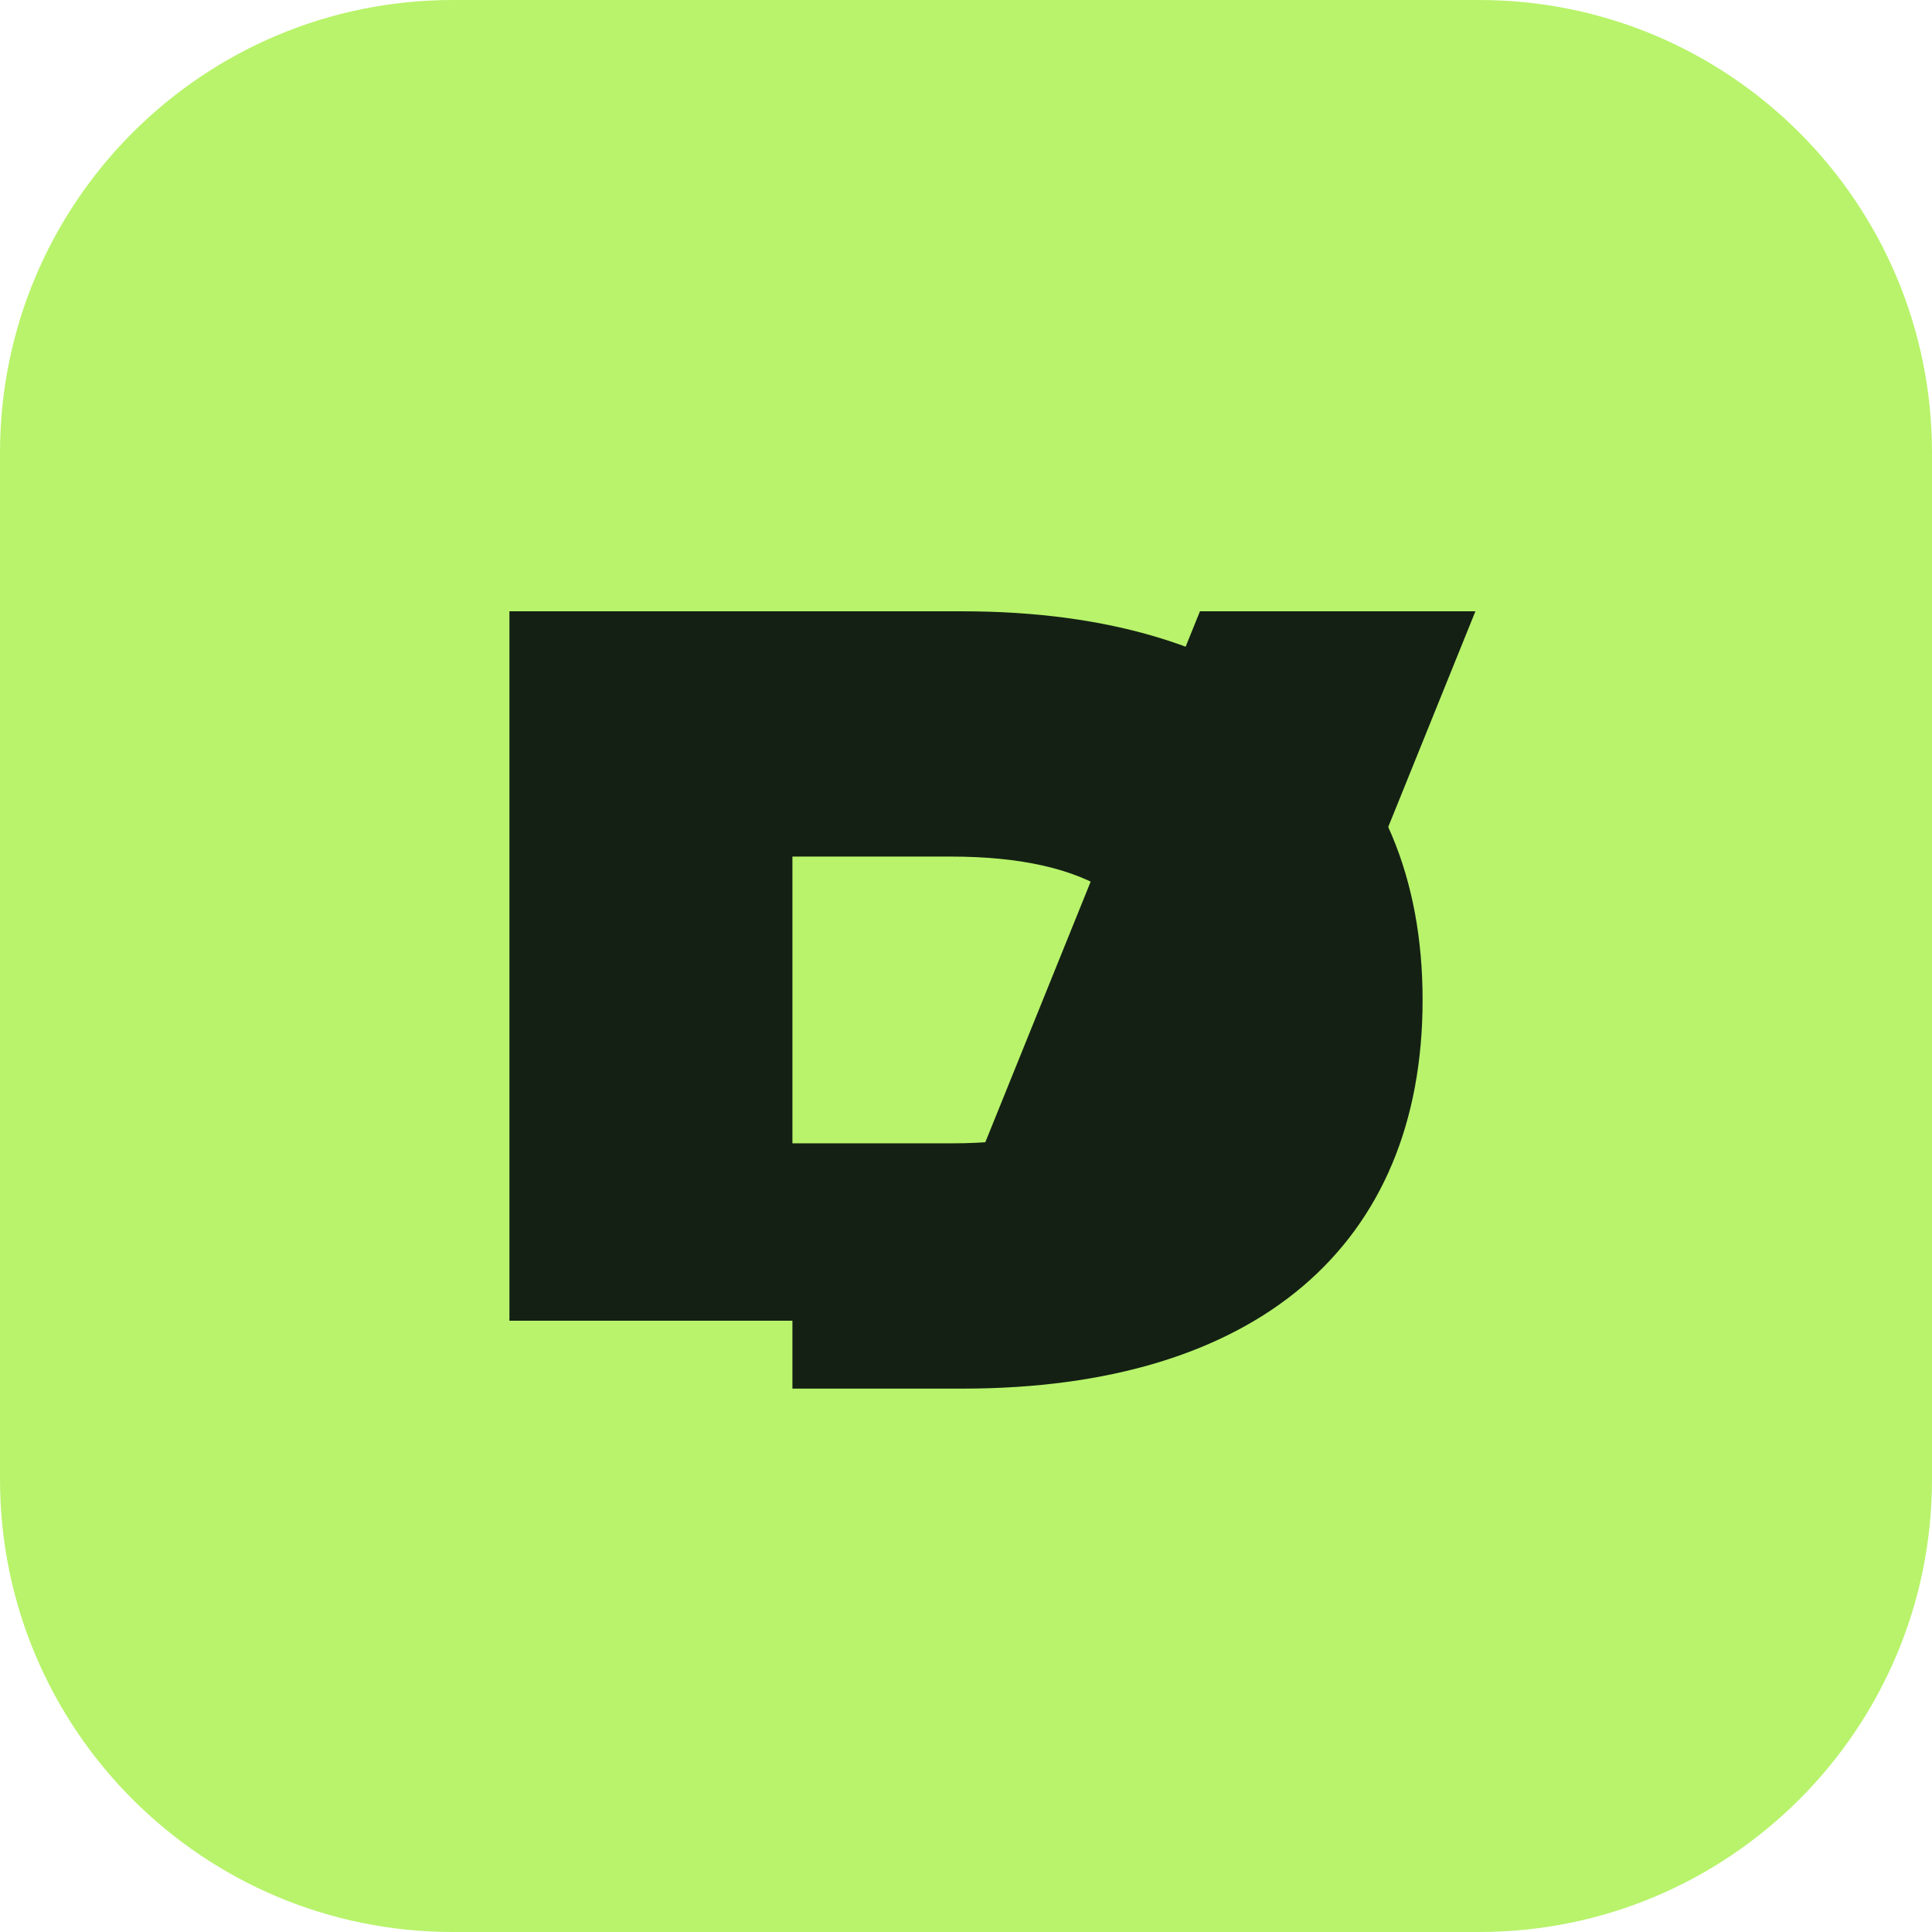
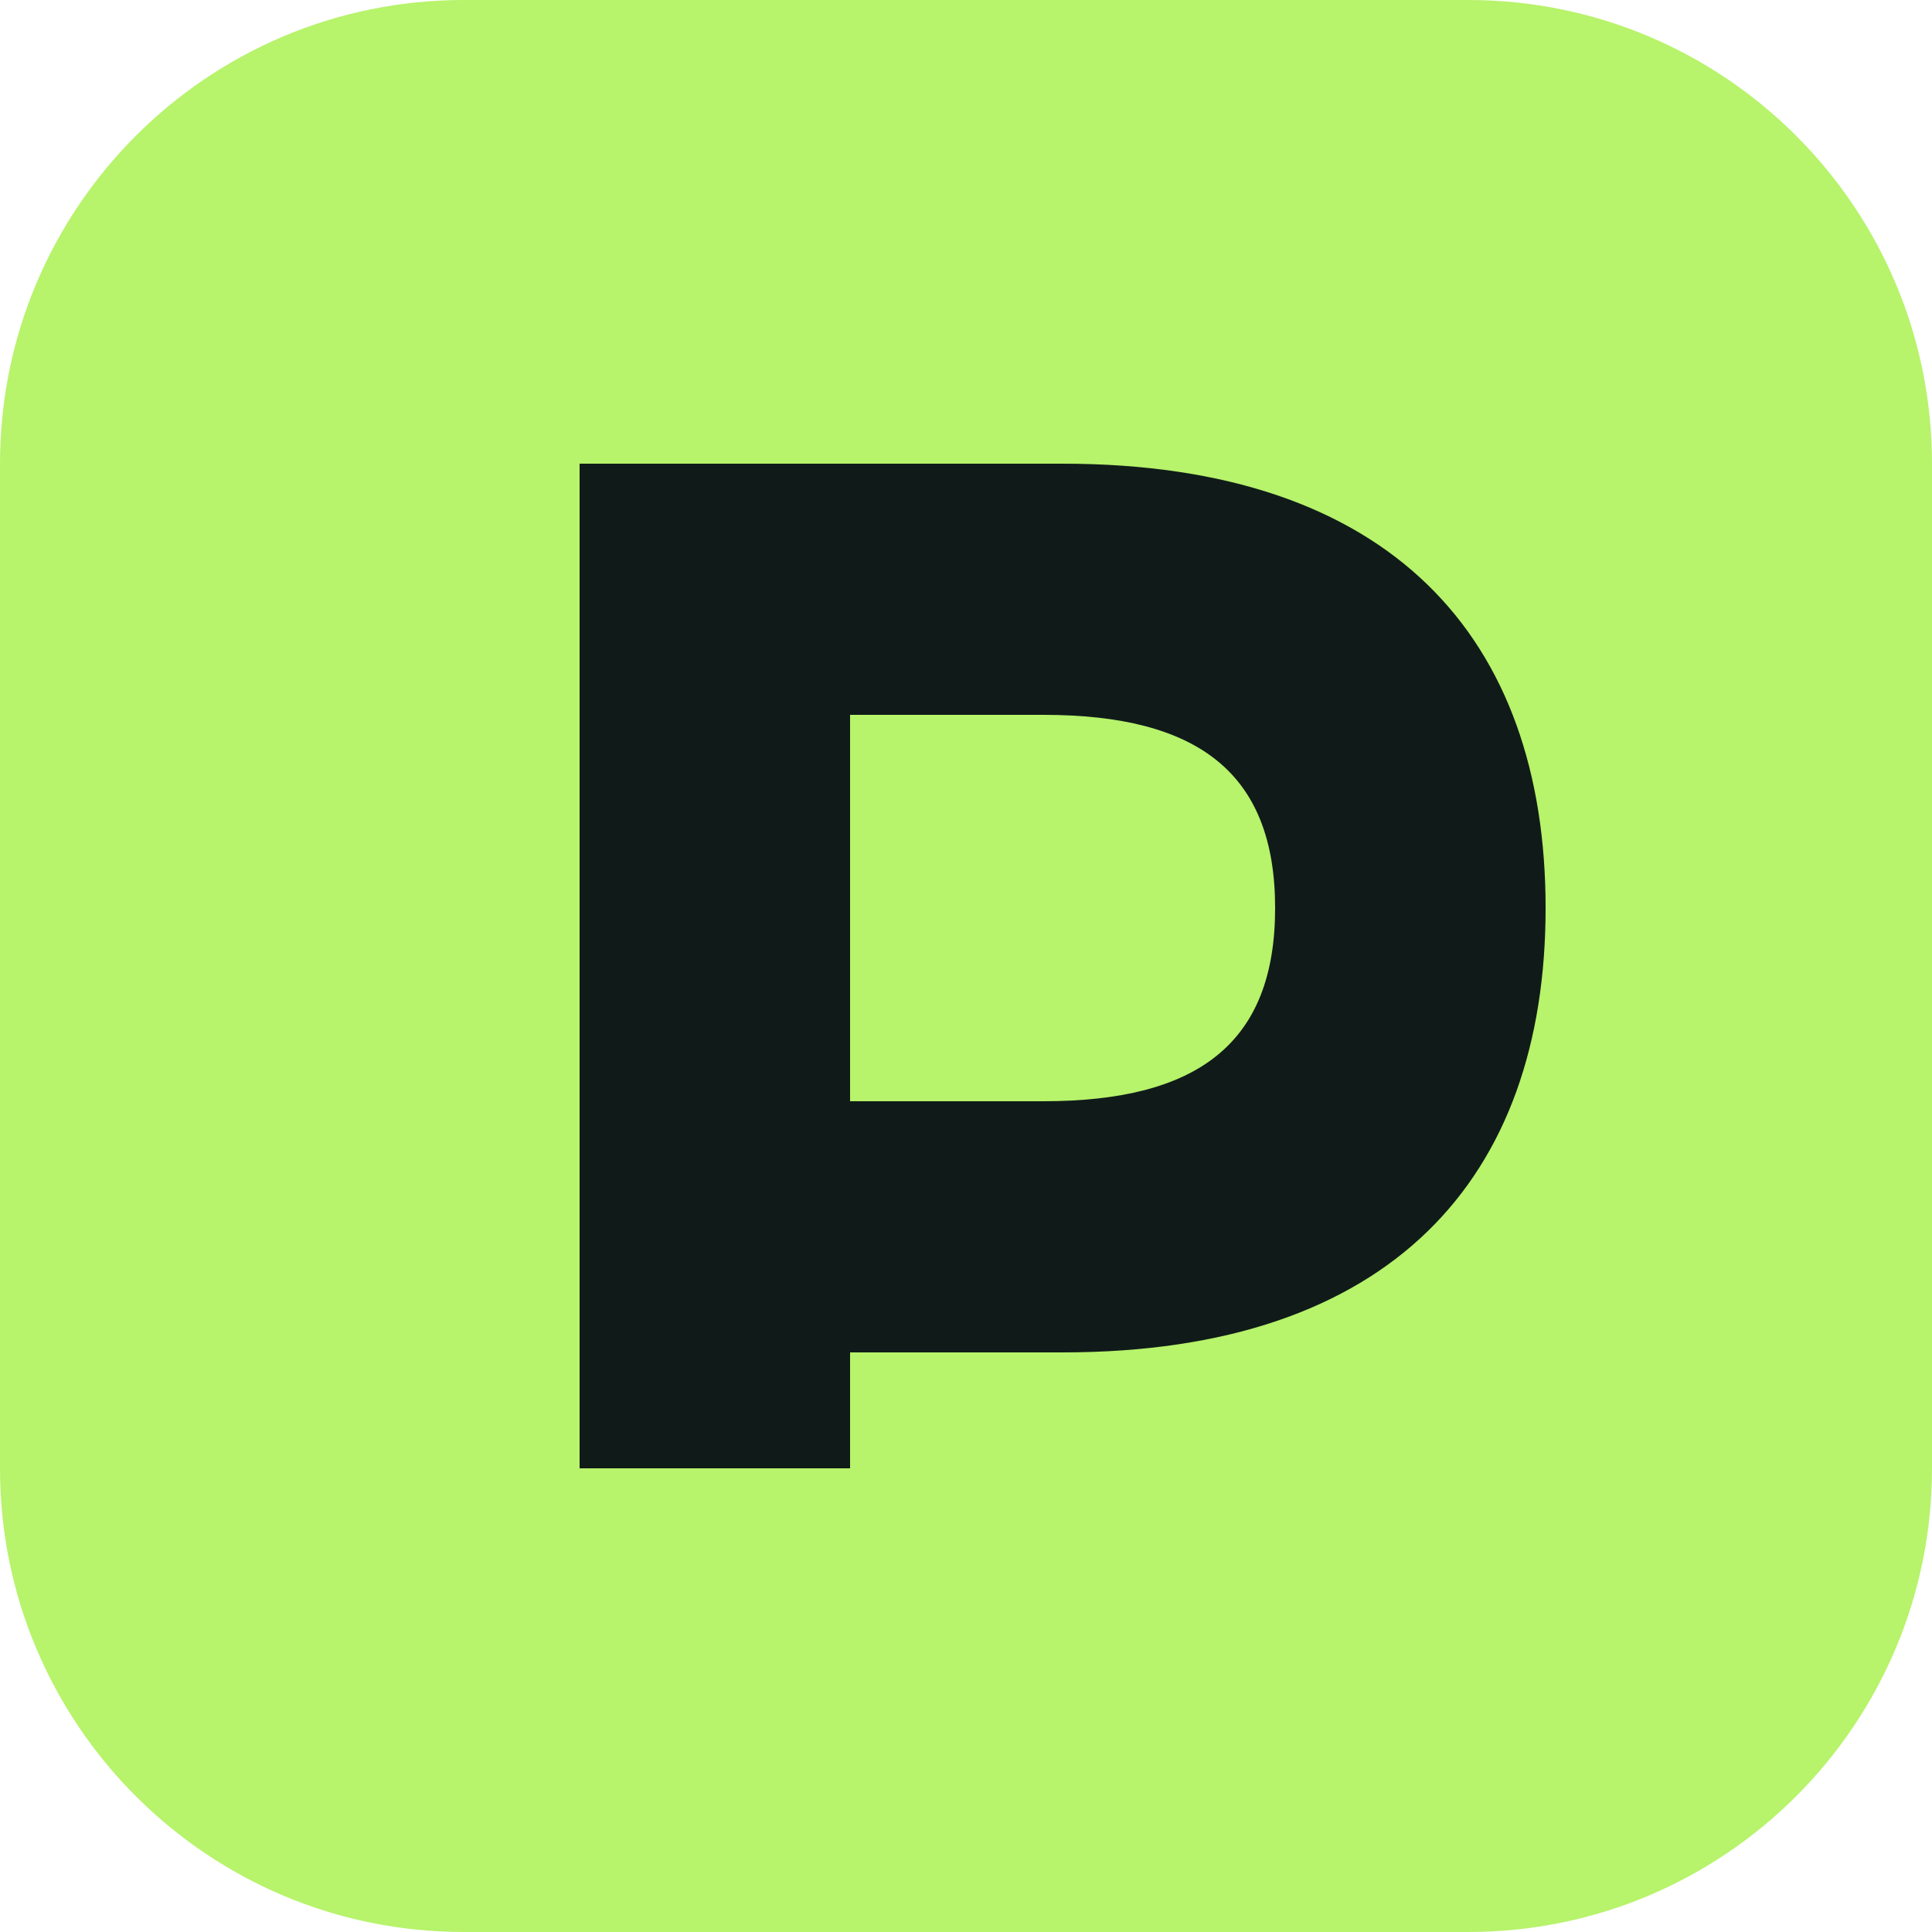
- <svg xmlns="http://www.w3.org/2000/svg" viewBox="0 0 512 512">
-   <rect width="512" height="512" rx="120" fill="#b8f36b" />
-   <path d="M135 350V162h120c78 0 122 38 122 103s-44 103-122 103h-45v-65h42c37 0 57-13 57-38s-20-38-57-38h-42v123z" fill="#142014" />
-   <path d="M315 350l76-188h-73l-76 188z" fill="#142014" />
+ <svg xmlns="http://www.w3.org/2000/svg" viewBox="0 0 100 100">
+   <rect width="100" height="100" rx="24" fill="#b7f36b" />
+   <path d="M30 76V24h25c17 0 25 9 25 23S72 70 55 70H44v6zM44 57h10c8 0 12-3 12-10s-4-10-12-10H44z" fill="#101b19" />
</svg>
